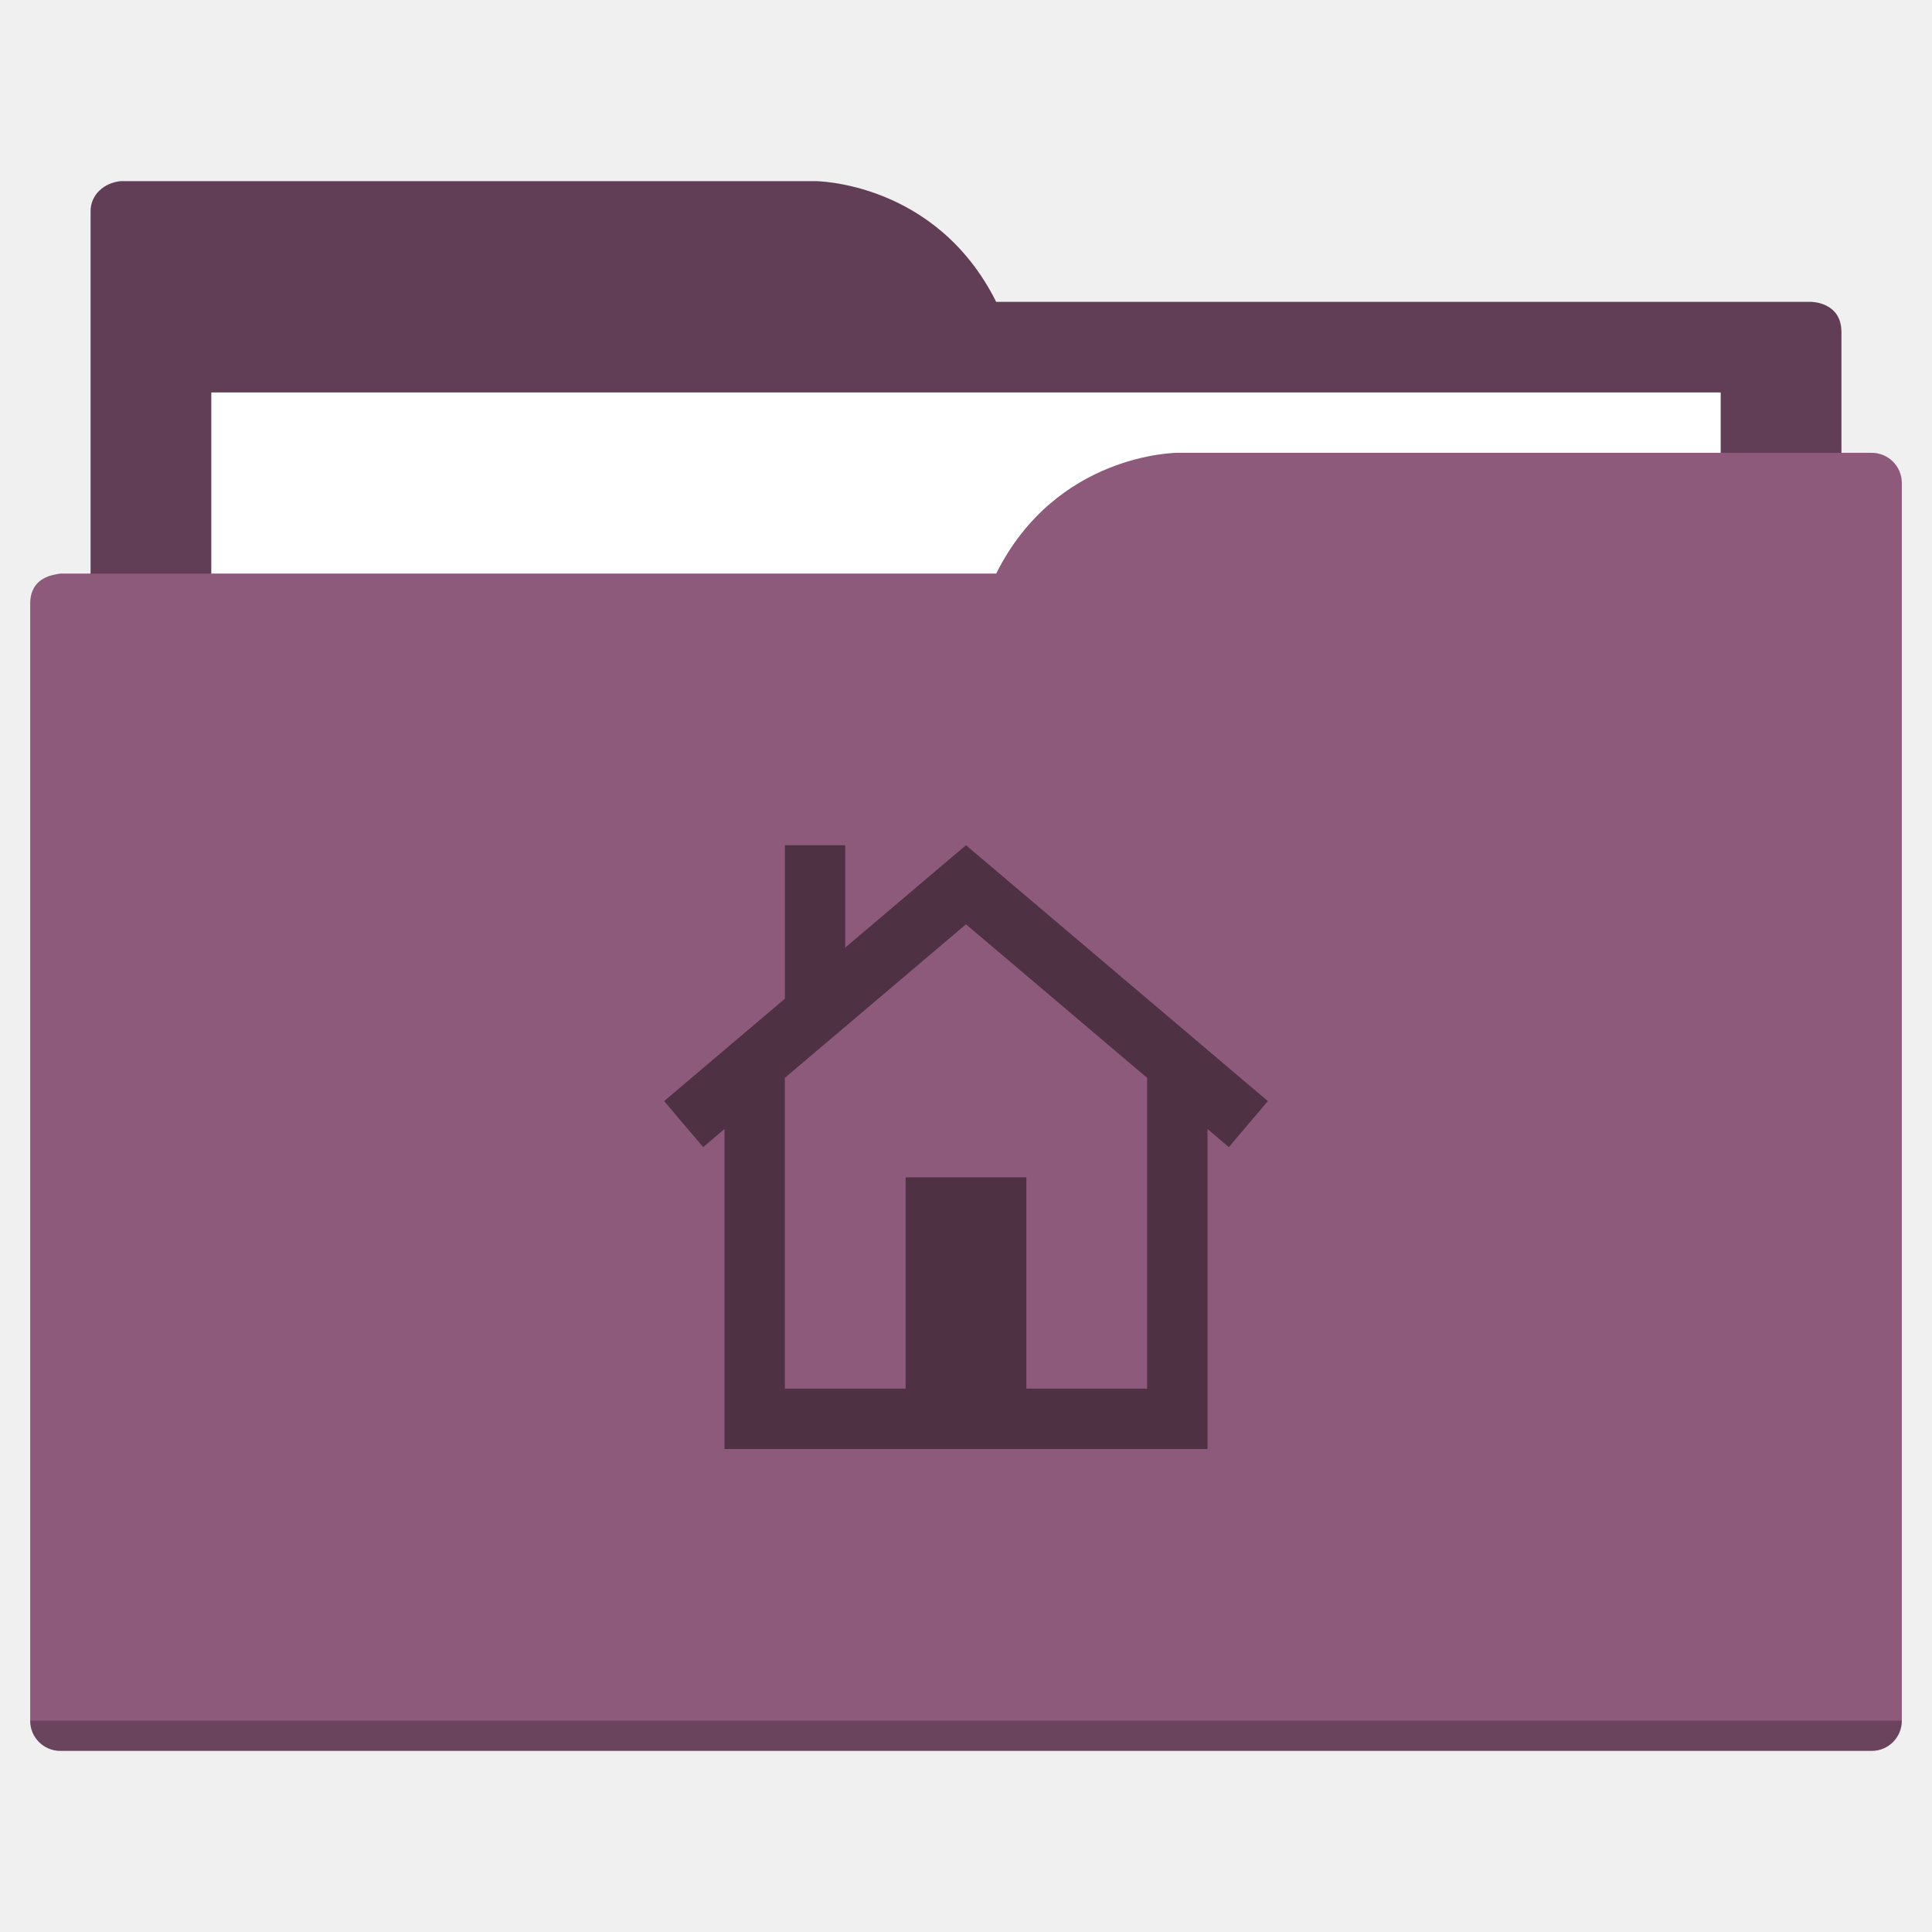
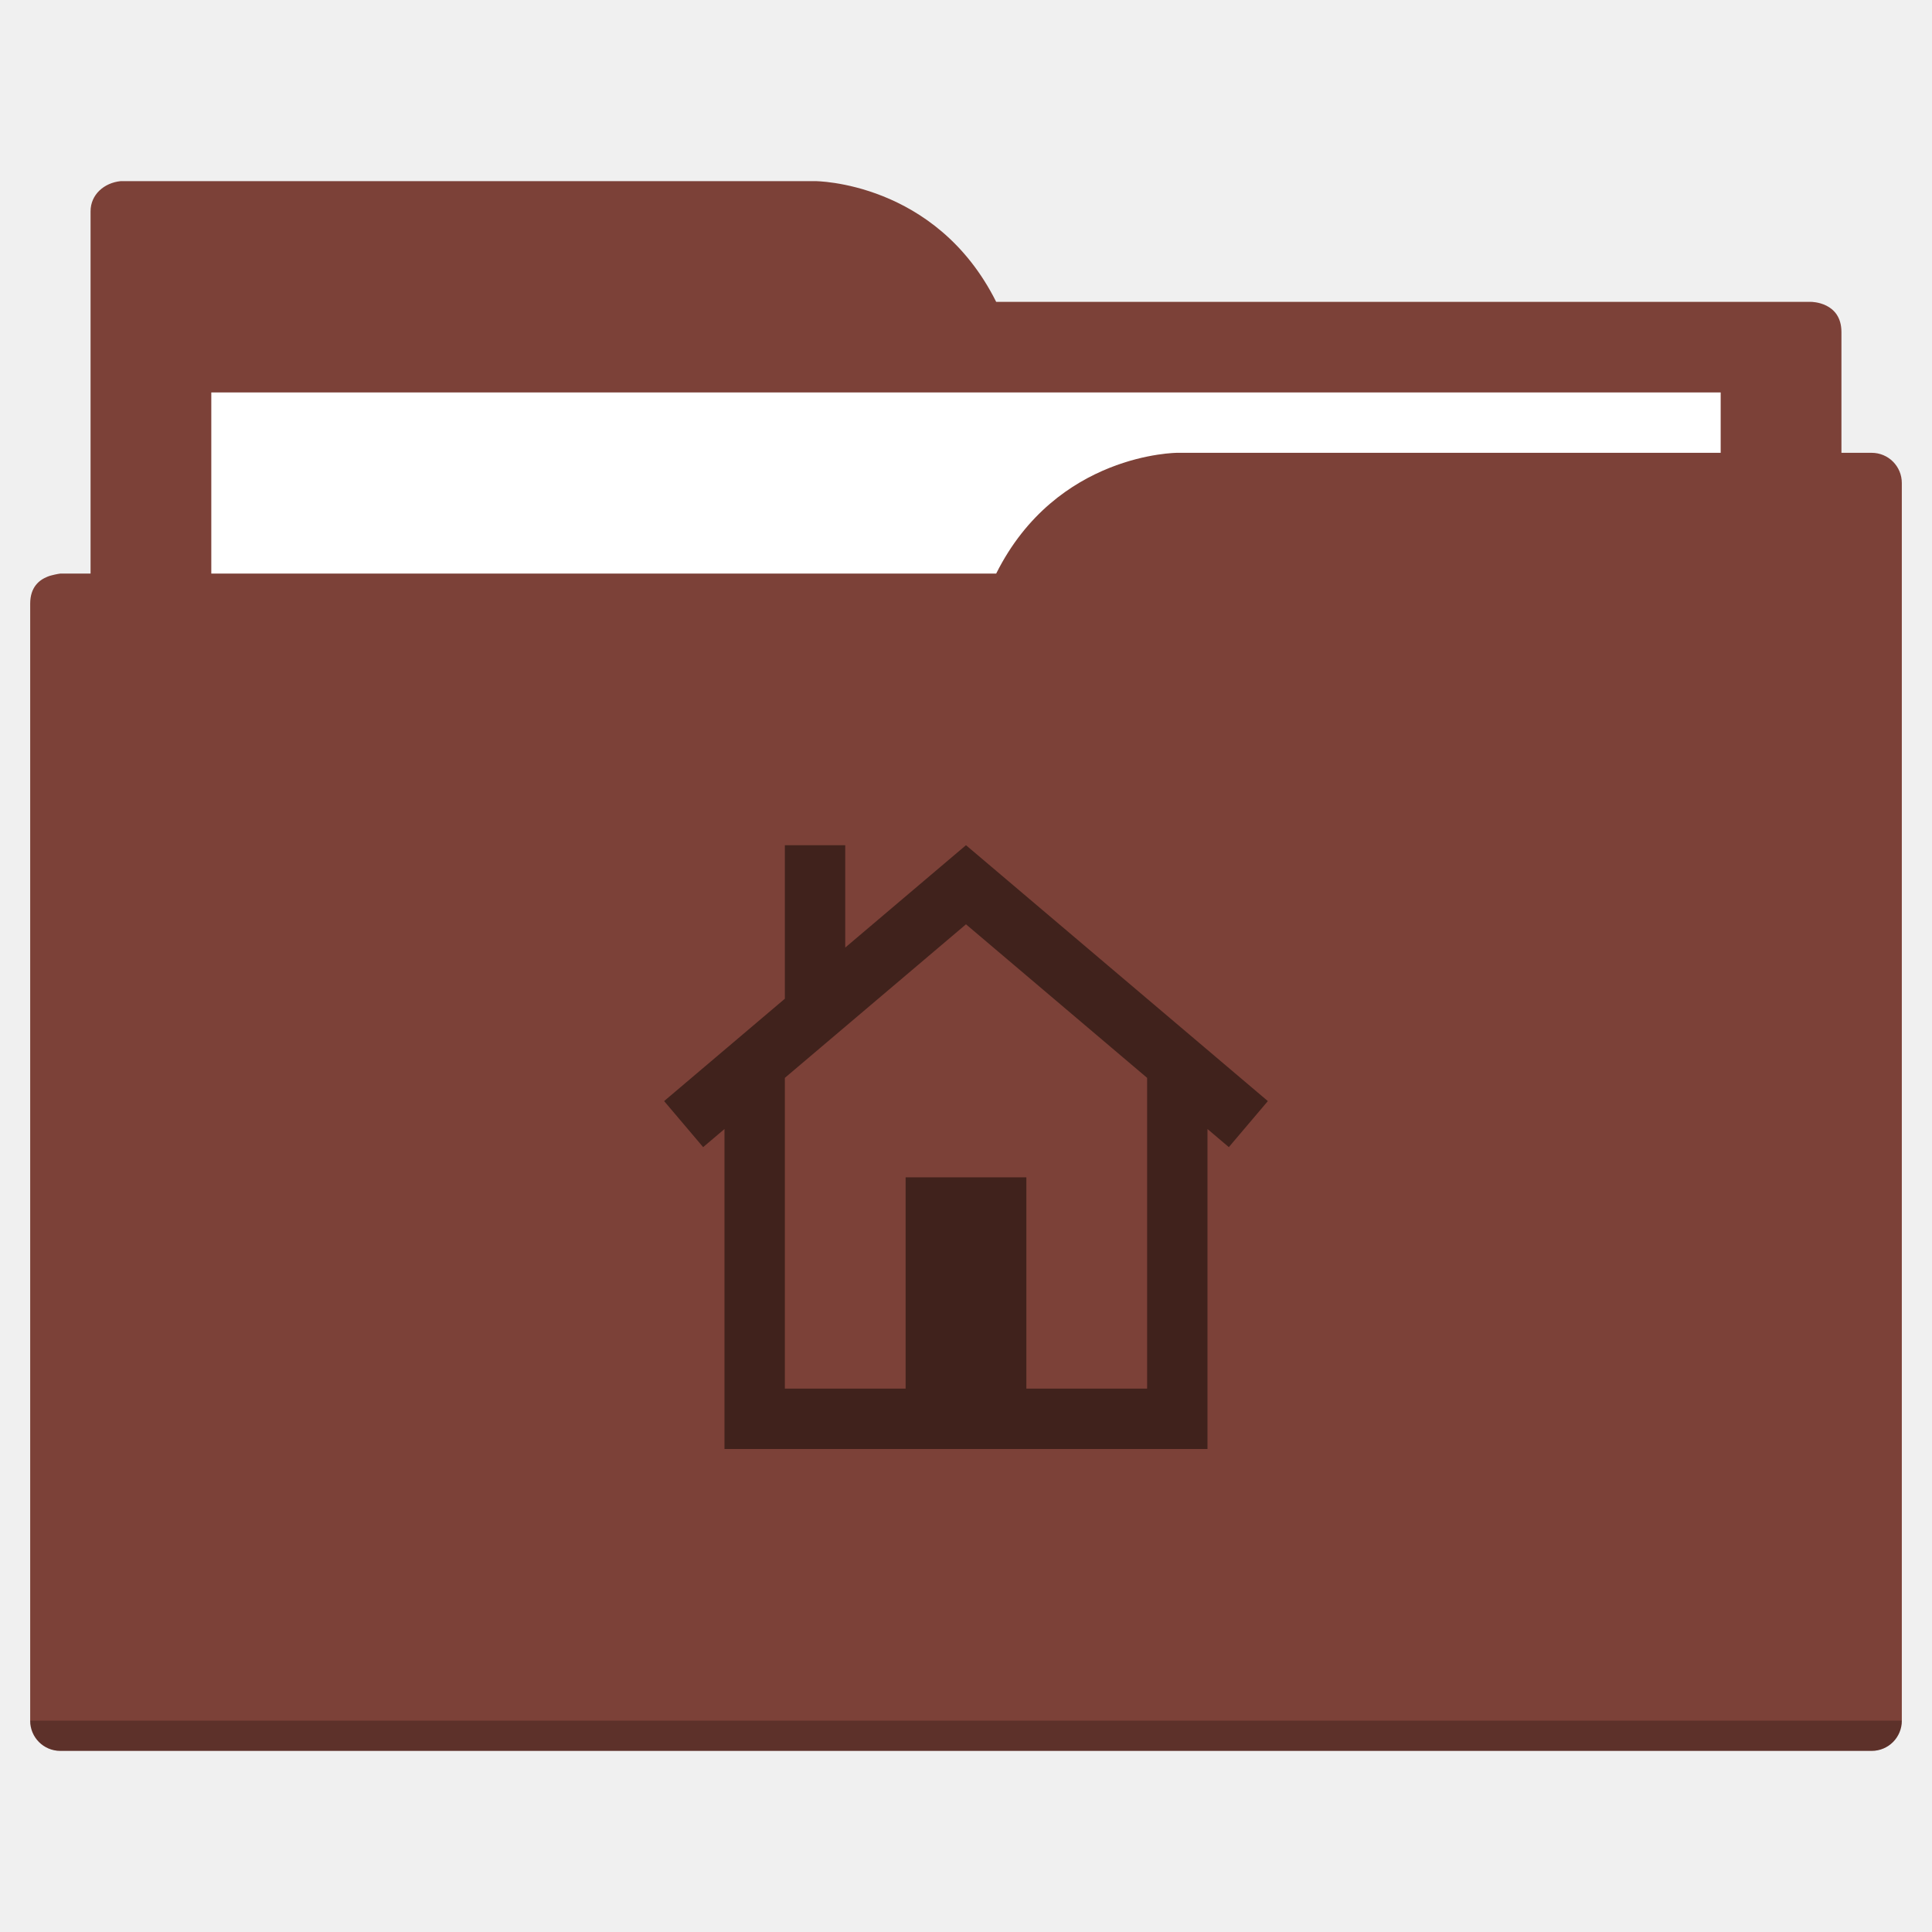
<svg xmlns="http://www.w3.org/2000/svg" width="64" height="64" id="svg5453" version="1.1" viewBox="0 0 64 64">
  <defs id="defs5455" />
  <g id="layer1" transform="translate(-384.5714,-483.798)">
-     <path style="fill:#613e55;fill-opacity:1;fill-rule:evenodd;stroke:none;stroke-width:1px;stroke-linecap:butt;stroke-linejoin:miter;stroke-opacity:1" d="M 4 6 C 3.449 6.055 3 6.446 3 7 L 3 9 L 3 49 L 61 49 L 61 14 L 61 13 L 61 11 C 61 10 60 10 60 10 L 58 10 L 37 10 L 33 10 C 31 6 27 6 27 6 L 5 6 L 4 6 z " transform="translate(384.5714,483.798)" id="folderTab-3" />
+     <path style="fill:#7c4138;fill-opacity:1;fill-rule:evenodd;stroke:none;stroke-width:1px;stroke-linecap:butt;stroke-linejoin:miter;stroke-opacity:1" d="M 4 6 C 3.449 6.055 3 6.446 3 7 L 3 9 L 3 49 L 61 49 L 61 14 L 61 13 L 61 11 C 61 10 60 10 60 10 L 58 10 L 37 10 L 33 10 C 31 6 27 6 27 6 L 5 6 L 4 6 z " transform="translate(384.5714,483.798)" id="folderTab-3" />
    <path style="color:#000000;text-decoration:none;text-decoration-line:none;text-decoration-style:solid;text-decoration-color:#000000;white-space:normal;clip-rule:nonzero;display:inline;overflow:visible;visibility:visible;opacity:1;isolation:auto;mix-blend-mode:normal;color-interpolation:sRGB;color-interpolation-filters:linearRGB;solid-color:#000000;solid-opacity:1;fill:#ffffff;fill-opacity:1;fill-rule:nonzero;stroke:none;stroke-width:1;stroke-linecap:butt;stroke-linejoin:miter;stroke-miterlimit:4;stroke-dasharray:none;stroke-dashoffset:0;stroke-opacity:1;color-rendering:auto;image-rendering:auto;shape-rendering:auto;text-rendering:auto;enable-background:accumulate" d="m 391.571,496.798 50,0 0,32 -50,0 z" id="folderPaper-6" />
-     <path style="fill:#8d5a7c;fill-opacity:1;fill-rule:evenodd;stroke:none;stroke-width:1px;stroke-linecap:butt;stroke-linejoin:miter;stroke-opacity:1" d="M 39 15 C 39 15 35 15 33 19 L 29 19 L 4 19 L 2 19 C 2 19 1.868 19.017 1.711 19.059 C 1.665 19.073 1.619 19.081 1.576 19.102 C 1.302 19.211 1 19.445 1 20 L 1 22 L 1 23 L 1 57 C 1 57.554 1.446 58 2 58 L 62 58 C 62.554 58 63 57.554 63 57 L 63 18 L 63 16 C 63 15.446 62.554 15 62 15 L 61 15 L 39 15 z " transform="translate(384.5714,483.798)" id="folderFront-2" />
+     <path style="fill:#7c4138;fill-opacity:1;fill-rule:evenodd;stroke:none;stroke-width:1px;stroke-linecap:butt;stroke-linejoin:miter;stroke-opacity:1" d="M 39 15 C 39 15 35 15 33 19 L 29 19 L 4 19 L 2 19 C 2 19 1.868 19.017 1.711 19.059 C 1.665 19.073 1.619 19.081 1.576 19.102 C 1.302 19.211 1 19.445 1 20 L 1 22 L 1 23 L 1 57 C 1 57.554 1.446 58 2 58 L 62 58 C 62.554 58 63 57.554 63 57 L 63 18 L 63 16 C 63 15.446 62.554 15 62 15 L 61 15 L 39 15 z " transform="translate(384.5714,483.798)" id="folderFront-2" />
    <path style="opacity:0.25;fill:#000000;fill-opacity:1;stroke:none" d="m 385.571,540.798 c 0,0.554 0.446,1 1,1 l 60,0 c 0.554,0 1,-0.446 1,-1 z" id="folderShadow-9" />
-     <path style="color:#000000;text-decoration:none;text-decoration-line:none;text-decoration-style:solid;text-decoration-color:#000000;white-space:normal;clip-rule:nonzero;display:inline;overflow:visible;visibility:visible;opacity:1;isolation:auto;mix-blend-mode:normal;color-interpolation:sRGB;color-interpolation-filters:linearRGB;solid-color:#000000;solid-opacity:1;fill:#4e3244;fill-opacity:1;fill-rule:nonzero;stroke:none;stroke-width:1;stroke-linecap:butt;stroke-linejoin:miter;stroke-miterlimit:4;stroke-dasharray:none;stroke-dashoffset:0;stroke-opacity:1;color-rendering:auto;image-rendering:auto;shape-rendering:auto;text-rendering:auto;enable-background:accumulate" d="m 416.573,511.798 9.998,8.475 -1.293,1.525 -8.707,-7.381 -8.707,7.381 -1.293,-1.525 4,-3.391 0,-5.084 2,0 0,3.389 3.998,-3.389 0.002,0 0.002,0 z m 7.998,7 0,11 0,2 -6,0 -4,0 -6,0 0,-2 0,-11 2,0 0,11 4,0 0,-7 4,0 0,7 4,0 0,-11 z" id="folderGlyph" />
-     <rect style="color:#000000;clip-rule:nonzero;display:inline;overflow:visible;visibility:visible;opacity:1;isolation:auto;mix-blend-mode:normal;color-interpolation:sRGB;color-interpolation-filters:linearRGB;solid-color:#000000;solid-opacity:1;fill:#613e55;fill-opacity:1;fill-rule:nonzero;stroke:none;stroke-width:1;stroke-linecap:butt;stroke-linejoin:miter;stroke-miterlimit:4;stroke-dasharray:none;stroke-dashoffset:0;stroke-opacity:1;color-rendering:auto;image-rendering:auto;shape-rendering:auto;text-rendering:auto;enable-background:accumulate" id="rect4157" width="5" height="5" x="377.571" y="483.798" />
-     <rect style="color:#000000;clip-rule:nonzero;display:inline;overflow:visible;visibility:visible;opacity:1;isolation:auto;mix-blend-mode:normal;color-interpolation:sRGB;color-interpolation-filters:linearRGB;solid-color:#000000;solid-opacity:1;fill:#8d5a7c;fill-opacity:1;fill-rule:nonzero;stroke:none;stroke-width:1;stroke-linecap:butt;stroke-linejoin:miter;stroke-miterlimit:4;stroke-dasharray:none;stroke-dashoffset:0;stroke-opacity:1;color-rendering:auto;image-rendering:auto;shape-rendering:auto;text-rendering:auto;enable-background:accumulate" id="rect4157-5" width="5" height="5" x="377.571" y="491.798" />
-     <rect style="color:#000000;clip-rule:nonzero;display:inline;overflow:visible;visibility:visible;opacity:1;isolation:auto;mix-blend-mode:normal;color-interpolation:sRGB;color-interpolation-filters:linearRGB;solid-color:#000000;solid-opacity:1;fill:#4e3244;fill-opacity:1;fill-rule:nonzero;stroke:none;stroke-width:1;stroke-linecap:butt;stroke-linejoin:miter;stroke-miterlimit:4;stroke-dasharray:none;stroke-dashoffset:0;stroke-opacity:1;color-rendering:auto;image-rendering:auto;shape-rendering:auto;text-rendering:auto;enable-background:accumulate" id="rect4157-8" width="5" height="5" x="377.571" y="499.798" />
+     <path style="color:#000000;text-decoration:none;text-decoration-line:none;text-decoration-style:solid;text-decoration-color:#000000;white-space:normal;clip-rule:nonzero;display:inline;overflow:visible;visibility:visible;opacity:1;isolation:auto;mix-blend-mode:normal;color-interpolation:sRGB;color-interpolation-filters:linearRGB;solid-color:#000000;solid-opacity:1;fill:#40221c;fill-opacity:1;fill-rule:nonzero;stroke:none;stroke-width:1;stroke-linecap:butt;stroke-linejoin:miter;stroke-miterlimit:4;stroke-dasharray:none;stroke-dashoffset:0;stroke-opacity:1;color-rendering:auto;image-rendering:auto;shape-rendering:auto;text-rendering:auto;enable-background:accumulate" d="m 416.573,511.798 9.998,8.475 -1.293,1.525 -8.707,-7.381 -8.707,7.381 -1.293,-1.525 4,-3.391 0,-5.084 2,0 0,3.389 3.998,-3.389 0.002,0 0.002,0 z m 7.998,7 0,11 0,2 -6,0 -4,0 -6,0 0,-2 0,-11 2,0 0,11 4,0 0,-7 4,0 0,7 4,0 0,-11 z" id="folderGlyph" />
+     <rect style="color:#000000;clip-rule:nonzero;display:inline;overflow:visible;visibility:visible;opacity:1;isolation:auto;mix-blend-mode:normal;color-interpolation:sRGB;color-interpolation-filters:linearRGB;solid-color:#000000;solid-opacity:1;fill:#7c4138;fill-opacity:1;fill-rule:nonzero;stroke:none;stroke-width:1;stroke-linecap:butt;stroke-linejoin:miter;stroke-miterlimit:4;stroke-dasharray:none;stroke-dashoffset:0;stroke-opacity:1;color-rendering:auto;image-rendering:auto;shape-rendering:auto;text-rendering:auto;enable-background:accumulate" id="rect4157" width="5" height="5" x="377.571" y="483.798" />
+     <rect style="color:#000000;clip-rule:nonzero;display:inline;overflow:visible;visibility:visible;opacity:1;isolation:auto;mix-blend-mode:normal;color-interpolation:sRGB;color-interpolation-filters:linearRGB;solid-color:#000000;solid-opacity:1;fill:#7c4138;fill-opacity:1;fill-rule:nonzero;stroke:none;stroke-width:1;stroke-linecap:butt;stroke-linejoin:miter;stroke-miterlimit:4;stroke-dasharray:none;stroke-dashoffset:0;stroke-opacity:1;color-rendering:auto;image-rendering:auto;shape-rendering:auto;text-rendering:auto;enable-background:accumulate" id="rect4157-5" width="5" height="5" x="377.571" y="491.798" />
+     <rect style="color:#000000;clip-rule:nonzero;display:inline;overflow:visible;visibility:visible;opacity:1;isolation:auto;mix-blend-mode:normal;color-interpolation:sRGB;color-interpolation-filters:linearRGB;solid-color:#000000;solid-opacity:1;fill:#40221c;fill-opacity:1;fill-rule:nonzero;stroke:none;stroke-width:1;stroke-linecap:butt;stroke-linejoin:miter;stroke-miterlimit:4;stroke-dasharray:none;stroke-dashoffset:0;stroke-opacity:1;color-rendering:auto;image-rendering:auto;shape-rendering:auto;text-rendering:auto;enable-background:accumulate" id="rect4157-8" width="5" height="5" x="377.571" y="499.798" />
  </g>
</svg>
